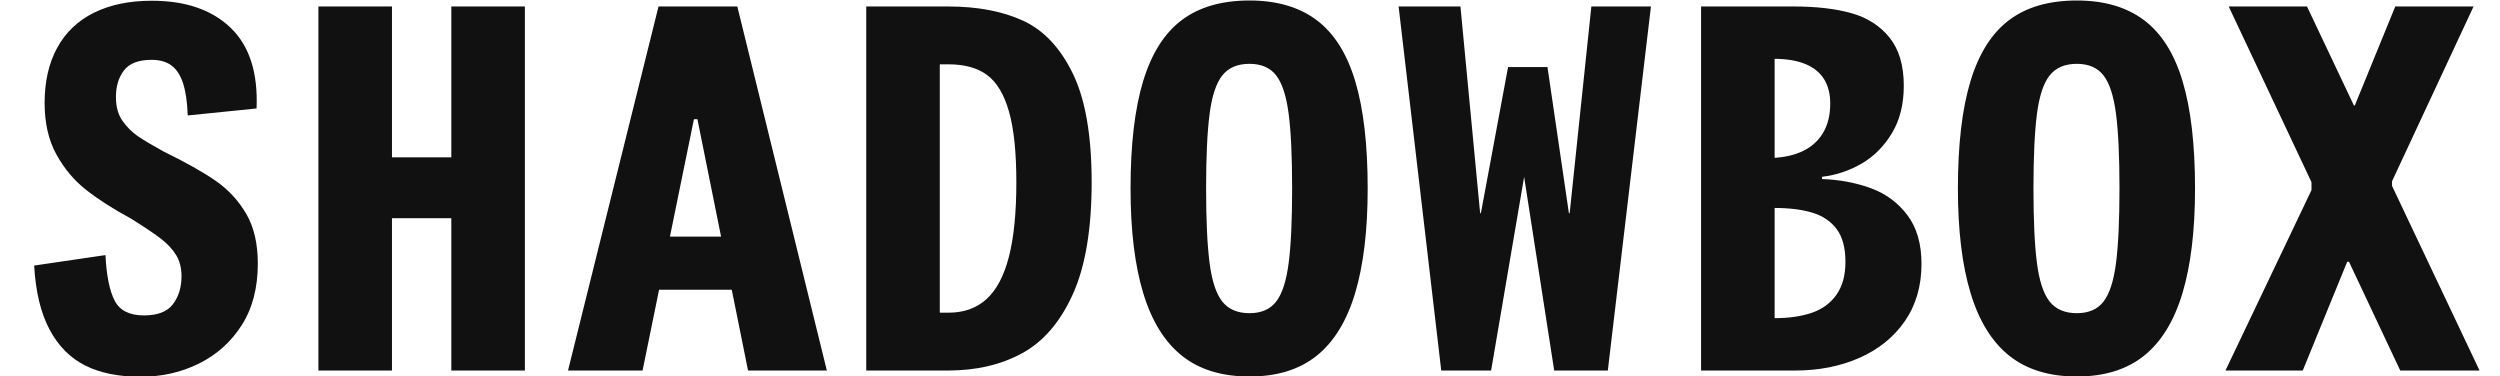
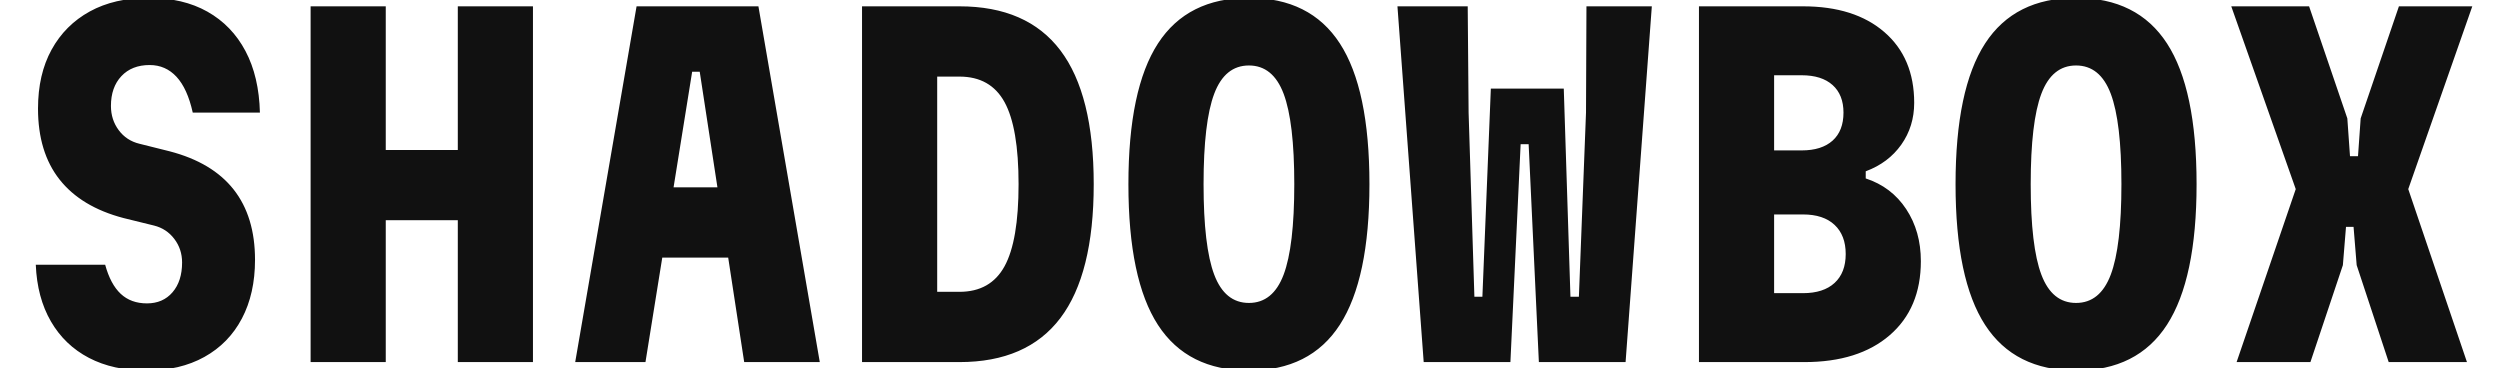
- <svg xmlns="http://www.w3.org/2000/svg" width="386" height="58" viewBox="0 0 386 58">
-   <path fill="#111111" d="M23.406 9.239Q20.403 9.239 19.152 10.856Q17.901 12.473 17.901 14.976Q17.901 17.247 18.921 18.672Q19.941 20.096 21.25 21.001Q22.559 21.906 25.215 23.369Q30.413 25.91 33.32 27.931Q36.227 29.952 38.017 33.013Q39.807 36.074 39.807 40.694Q39.807 46.315 37.324 50.203Q34.84 54.092 30.721 56.132Q26.601 58.172 21.712 58.172Q16.63 58.172 13.165 56.44Q9.7 54.708 7.659 50.896Q5.619 47.084 5.272 41.002L16.284 39.385Q16.514 44.082 17.689 46.392Q18.863 48.702 22.212 48.702Q25.408 48.702 26.717 46.95Q28.026 45.198 28.026 42.657Q28.026 40.77 27.218 39.423Q26.409 38.076 24.927 36.921Q23.445 35.766 20.249 33.764Q16.245 31.608 13.396 29.394Q10.547 27.18 8.718 23.869Q6.889 20.558 6.889 15.9Q6.889 10.933 8.834 7.372Q10.778 3.811 14.512 1.963Q18.247 0.114 23.445 0.114Q31.26 0.114 35.611 4.292Q39.961 8.469 39.614 16.747L28.988 17.825Q28.873 14.706 28.257 12.839Q27.641 10.971 26.467 10.105Q25.293 9.239 23.406 9.239Z M49.162 57.21V1.0H60.52V57.21ZM69.683 57.21V1.0H81.04V57.21ZM54.167 24.293H75.92V33.687H54.167Z M115.498 57.21 107.682 18.402H107.143L99.212 57.21H87.701L101.676 1.0H113.842L127.664 57.21ZM95.67 36.535H121.157V44.736H95.67Z M133.747 57.21V1.0H145.105V57.21ZM146.452 9.932H138.945V1.0H146.375Q153.19 1.0 157.964 3.195Q162.738 5.389 165.644 11.357Q168.551 17.324 168.551 28.143Q168.551 38.999 165.644 45.429Q162.738 51.858 157.829 54.534Q152.92 57.21 146.375 57.21H138.945V48.278H146.452Q150.032 48.278 152.343 46.16Q154.653 44.043 155.788 39.596Q156.924 35.15 156.924 28.143Q156.924 21.212 155.788 17.228Q154.653 13.243 152.419 11.588Q150.186 9.932 146.452 9.932Z M192.921 58.134Q186.53 58.134 182.507 54.939Q178.484 51.743 176.52 45.275Q174.557 38.807 174.557 29.105Q174.557 18.941 176.501 12.531Q178.445 6.12 182.469 3.098Q186.492 0.076 192.921 0.076Q199.235 0.076 203.278 3.098Q207.32 6.12 209.245 12.531Q211.17 18.941 211.17 29.105Q211.17 38.807 209.226 45.275Q207.282 51.743 203.278 54.939Q199.274 58.134 192.921 58.134ZM192.921 9.855Q190.149 9.855 188.725 11.645Q187.3 13.436 186.761 17.594Q186.222 21.752 186.222 29.105Q186.222 36.459 186.761 40.617Q187.3 44.775 188.725 46.565Q190.149 48.355 192.921 48.355Q195.655 48.355 197.041 46.565Q198.427 44.775 198.966 40.636Q199.505 36.497 199.505 29.105Q199.505 21.675 198.966 17.555Q198.427 13.436 197.041 11.645Q195.655 9.855 192.921 9.855Z M225.492 1.0 228.534 32.916H228.649L232.846 10.355H238.929L242.24 32.916H242.355L245.705 1.0H254.906L248.246 57.21H239.968L235.271 26.949H235.387L230.228 57.21H222.528L215.944 1.0Z M262.645 57.21V1.0H274.002V57.21ZM293.945 13.243Q293.945 17.517 292.117 20.558Q290.288 23.599 287.439 25.255Q284.59 26.911 281.317 27.296V27.642Q285.437 27.796 288.883 29.067Q292.328 30.337 294.504 33.224Q296.679 36.112 296.679 40.732Q296.679 45.852 294.119 49.568Q291.558 53.283 287.112 55.246Q282.665 57.21 277.159 57.21H271.462V49.125H273.964Q277.313 49.125 279.739 48.297Q282.164 47.47 283.55 45.506Q284.936 43.543 284.936 40.424Q284.936 37.19 283.589 35.38Q282.241 33.571 279.835 32.84Q277.429 32.108 273.964 32.108H266.38L266.341 24.408H272.77Q275.928 24.408 278.103 23.446Q280.278 22.483 281.433 20.597Q282.588 18.71 282.588 15.977Q282.588 13.744 281.625 12.204Q280.663 10.663 278.719 9.874Q276.774 9.085 273.964 9.085H269.151V1.0H276.928Q282.203 1.0 285.88 2.04Q289.556 3.079 291.751 5.812Q293.945 8.546 293.945 13.243Z M320.665 58.134Q314.274 58.134 310.25 54.939Q306.227 51.743 304.264 45.275Q302.3 38.807 302.3 29.105Q302.3 18.941 304.244 12.531Q306.189 6.12 310.212 3.098Q314.235 0.076 320.665 0.076Q326.978 0.076 331.021 3.098Q335.063 6.12 336.988 12.531Q338.913 18.941 338.913 29.105Q338.913 38.807 336.969 45.275Q335.025 51.743 331.021 54.939Q327.017 58.134 320.665 58.134ZM320.665 9.855Q317.892 9.855 316.468 11.645Q315.043 13.436 314.505 17.594Q313.966 21.752 313.966 29.105Q313.966 36.459 314.505 40.617Q315.043 44.775 316.468 46.565Q317.892 48.355 320.665 48.355Q323.398 48.355 324.784 46.565Q326.17 44.775 326.709 40.636Q327.248 36.497 327.248 29.105Q327.248 21.675 326.709 17.555Q326.17 13.436 324.784 11.645Q323.398 9.855 320.665 9.855Z M356.2 1.0 382.842 57.21H370.599L344.111 1.0ZM369.829 1.0H381.918L366.634 33.764L360.435 23.985ZM355.546 57.21H343.611L360.243 22.329L365.517 32.801ZM369.329 16.285V40.424H356.893V16.285Z" />
+ <svg xmlns="http://www.w3.org/2000/svg" width="395" height="58" viewBox="0 0 395 58">
+   <path fill="#111111" d="M16.615 41.823Q17.458 44.914 19.074 46.425Q20.69 47.935 23.219 47.935Q25.749 47.935 27.259 46.179Q28.77 44.422 28.77 41.471Q28.77 39.363 27.54 37.747Q26.311 36.131 24.343 35.639L19.495 34.445Q12.82 32.688 9.413 28.367Q6.005 24.046 6.005 17.16Q6.005 11.75 8.148 7.851Q10.291 3.951 14.191 1.808Q18.09 -0.335 23.5 -0.335Q28.911 -0.335 32.775 1.843Q36.639 4.021 38.782 8.061Q40.925 12.101 41.066 17.793H30.456Q29.613 13.999 27.892 12.137Q26.17 10.275 23.641 10.275Q20.83 10.275 19.179 12.031Q17.528 13.788 17.528 16.739Q17.528 18.917 18.758 20.568Q19.987 22.219 22.025 22.711L26.803 23.906Q33.548 25.662 36.92 29.948Q40.293 34.234 40.293 41.05Q40.293 46.39 38.22 50.324Q36.148 54.259 32.283 56.402Q28.419 58.545 23.149 58.545Q17.879 58.545 14.05 56.543Q10.221 54.54 8.043 50.781Q5.864 47.022 5.654 41.823Z M49.076 57.21V1H60.95V23.695H72.333V1H84.207V57.21H72.333V34.796H60.95V57.21Z M90.882 57.21 100.578 1H119.83L129.526 57.21H117.582L110.556 11.329H109.361L101.984 57.21ZM98.26 40.698V29.597H122.079V40.698Z M136.201 57.21V1H151.589Q162.269 1 167.538 7.956Q172.808 14.912 172.808 29.105Q172.808 43.298 167.538 50.254Q162.269 57.21 151.589 57.21ZM148.076 46.109H151.589Q156.507 46.109 158.721 42.068Q160.934 38.028 160.934 29.105Q160.934 20.182 158.721 16.142Q156.507 12.101 151.589 12.101H148.076Z M197.33 58.545Q187.634 58.545 182.961 51.343Q178.289 44.141 178.289 29.105Q178.289 14.069 182.961 6.867Q187.634 -0.335 197.33 -0.335Q207.026 -0.335 211.698 6.867Q216.371 14.069 216.371 29.105Q216.371 44.071 211.698 51.308Q207.026 58.545 197.33 58.545ZM197.33 47.865Q201.124 47.865 202.81 43.403Q204.497 38.942 204.497 29.105Q204.497 19.268 202.81 14.807Q201.124 10.345 197.33 10.345Q193.536 10.345 191.849 14.807Q190.163 19.268 190.163 29.105Q190.163 38.942 191.849 43.403Q193.536 47.865 197.33 47.865Z M231.899 1 232.039 17.793 232.953 46.881H234.218L235.553 13.999H247.076L248.13 46.881H249.465L250.589 17.793L250.659 1H260.988L256.842 57.21H243.141L241.525 22.781H240.26L238.644 57.21H224.943L220.797 1Z M268.435 57.21V1H284.877Q293.027 1 297.735 5.075Q302.442 9.15 302.442 16.247Q302.442 19.971 300.405 22.852Q298.367 25.732 294.784 27.067V28.192Q298.859 29.527 301.178 33.04Q303.496 36.553 303.496 41.26Q303.496 48.708 298.578 52.959Q293.66 57.21 285.088 57.21ZM280.31 46.319H284.877Q288.109 46.319 289.865 44.703Q291.622 43.087 291.622 40.136Q291.622 37.185 289.865 35.534Q288.109 33.883 284.877 33.883H280.31ZM280.31 23.765H284.666Q287.828 23.765 289.549 22.219Q291.271 20.673 291.271 17.793Q291.271 14.982 289.549 13.436Q287.828 11.891 284.666 11.891H280.31Z M328.018 58.545Q318.322 58.545 313.649 51.343Q308.977 44.141 308.977 29.105Q308.977 14.069 313.649 6.867Q318.322 -0.335 328.018 -0.335Q337.714 -0.335 342.387 6.867Q347.059 14.069 347.059 29.105Q347.059 44.071 342.387 51.308Q337.714 58.545 328.018 58.545ZM328.018 47.865Q331.812 47.865 333.498 43.403Q335.185 38.942 335.185 29.105Q335.185 19.268 333.498 14.807Q331.812 10.345 328.018 10.345Q324.224 10.345 322.538 14.807Q320.851 19.268 320.851 29.105Q320.851 38.942 322.538 43.403Q324.224 47.865 328.018 47.865Z M353.383 57.21 362.728 29.878 352.54 1H364.836L370.878 18.706L371.3 24.678H372.564L372.986 18.706L379.029 1H390.622L380.504 29.878L389.779 57.21H377.413L372.354 41.893L371.862 35.85H370.667L370.175 41.893L365.046 57.21Z" />
</svg>
